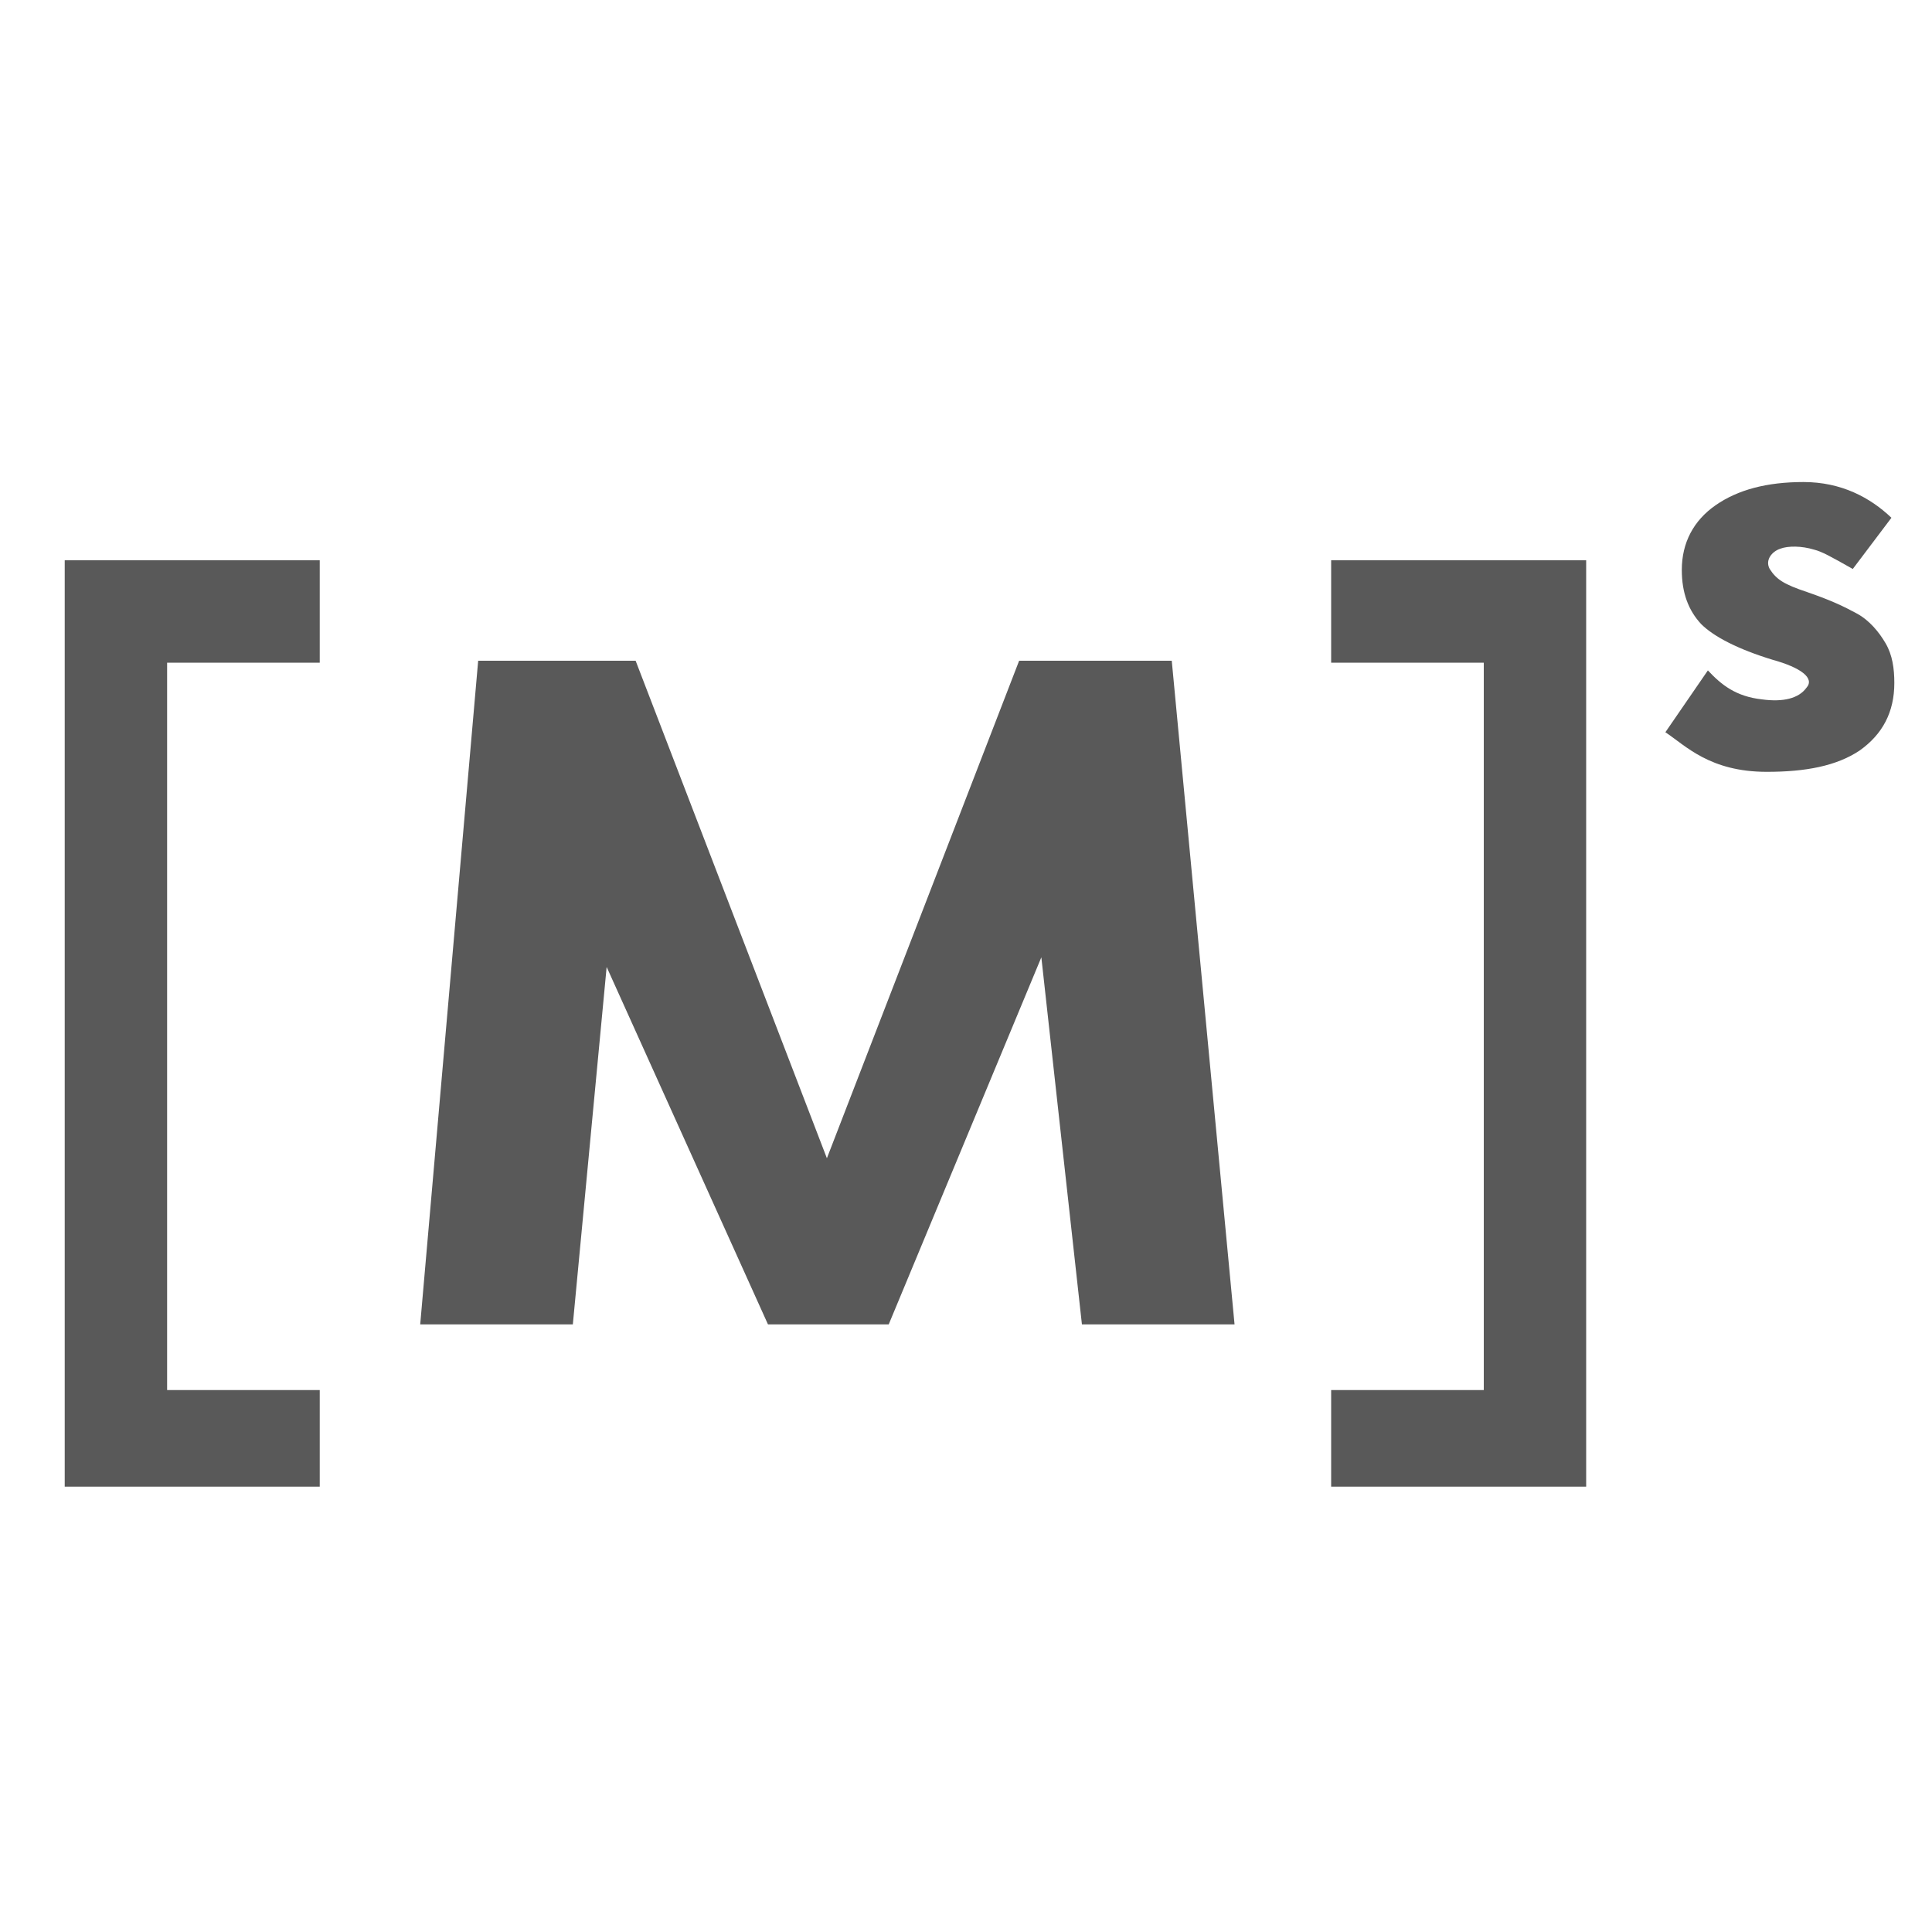
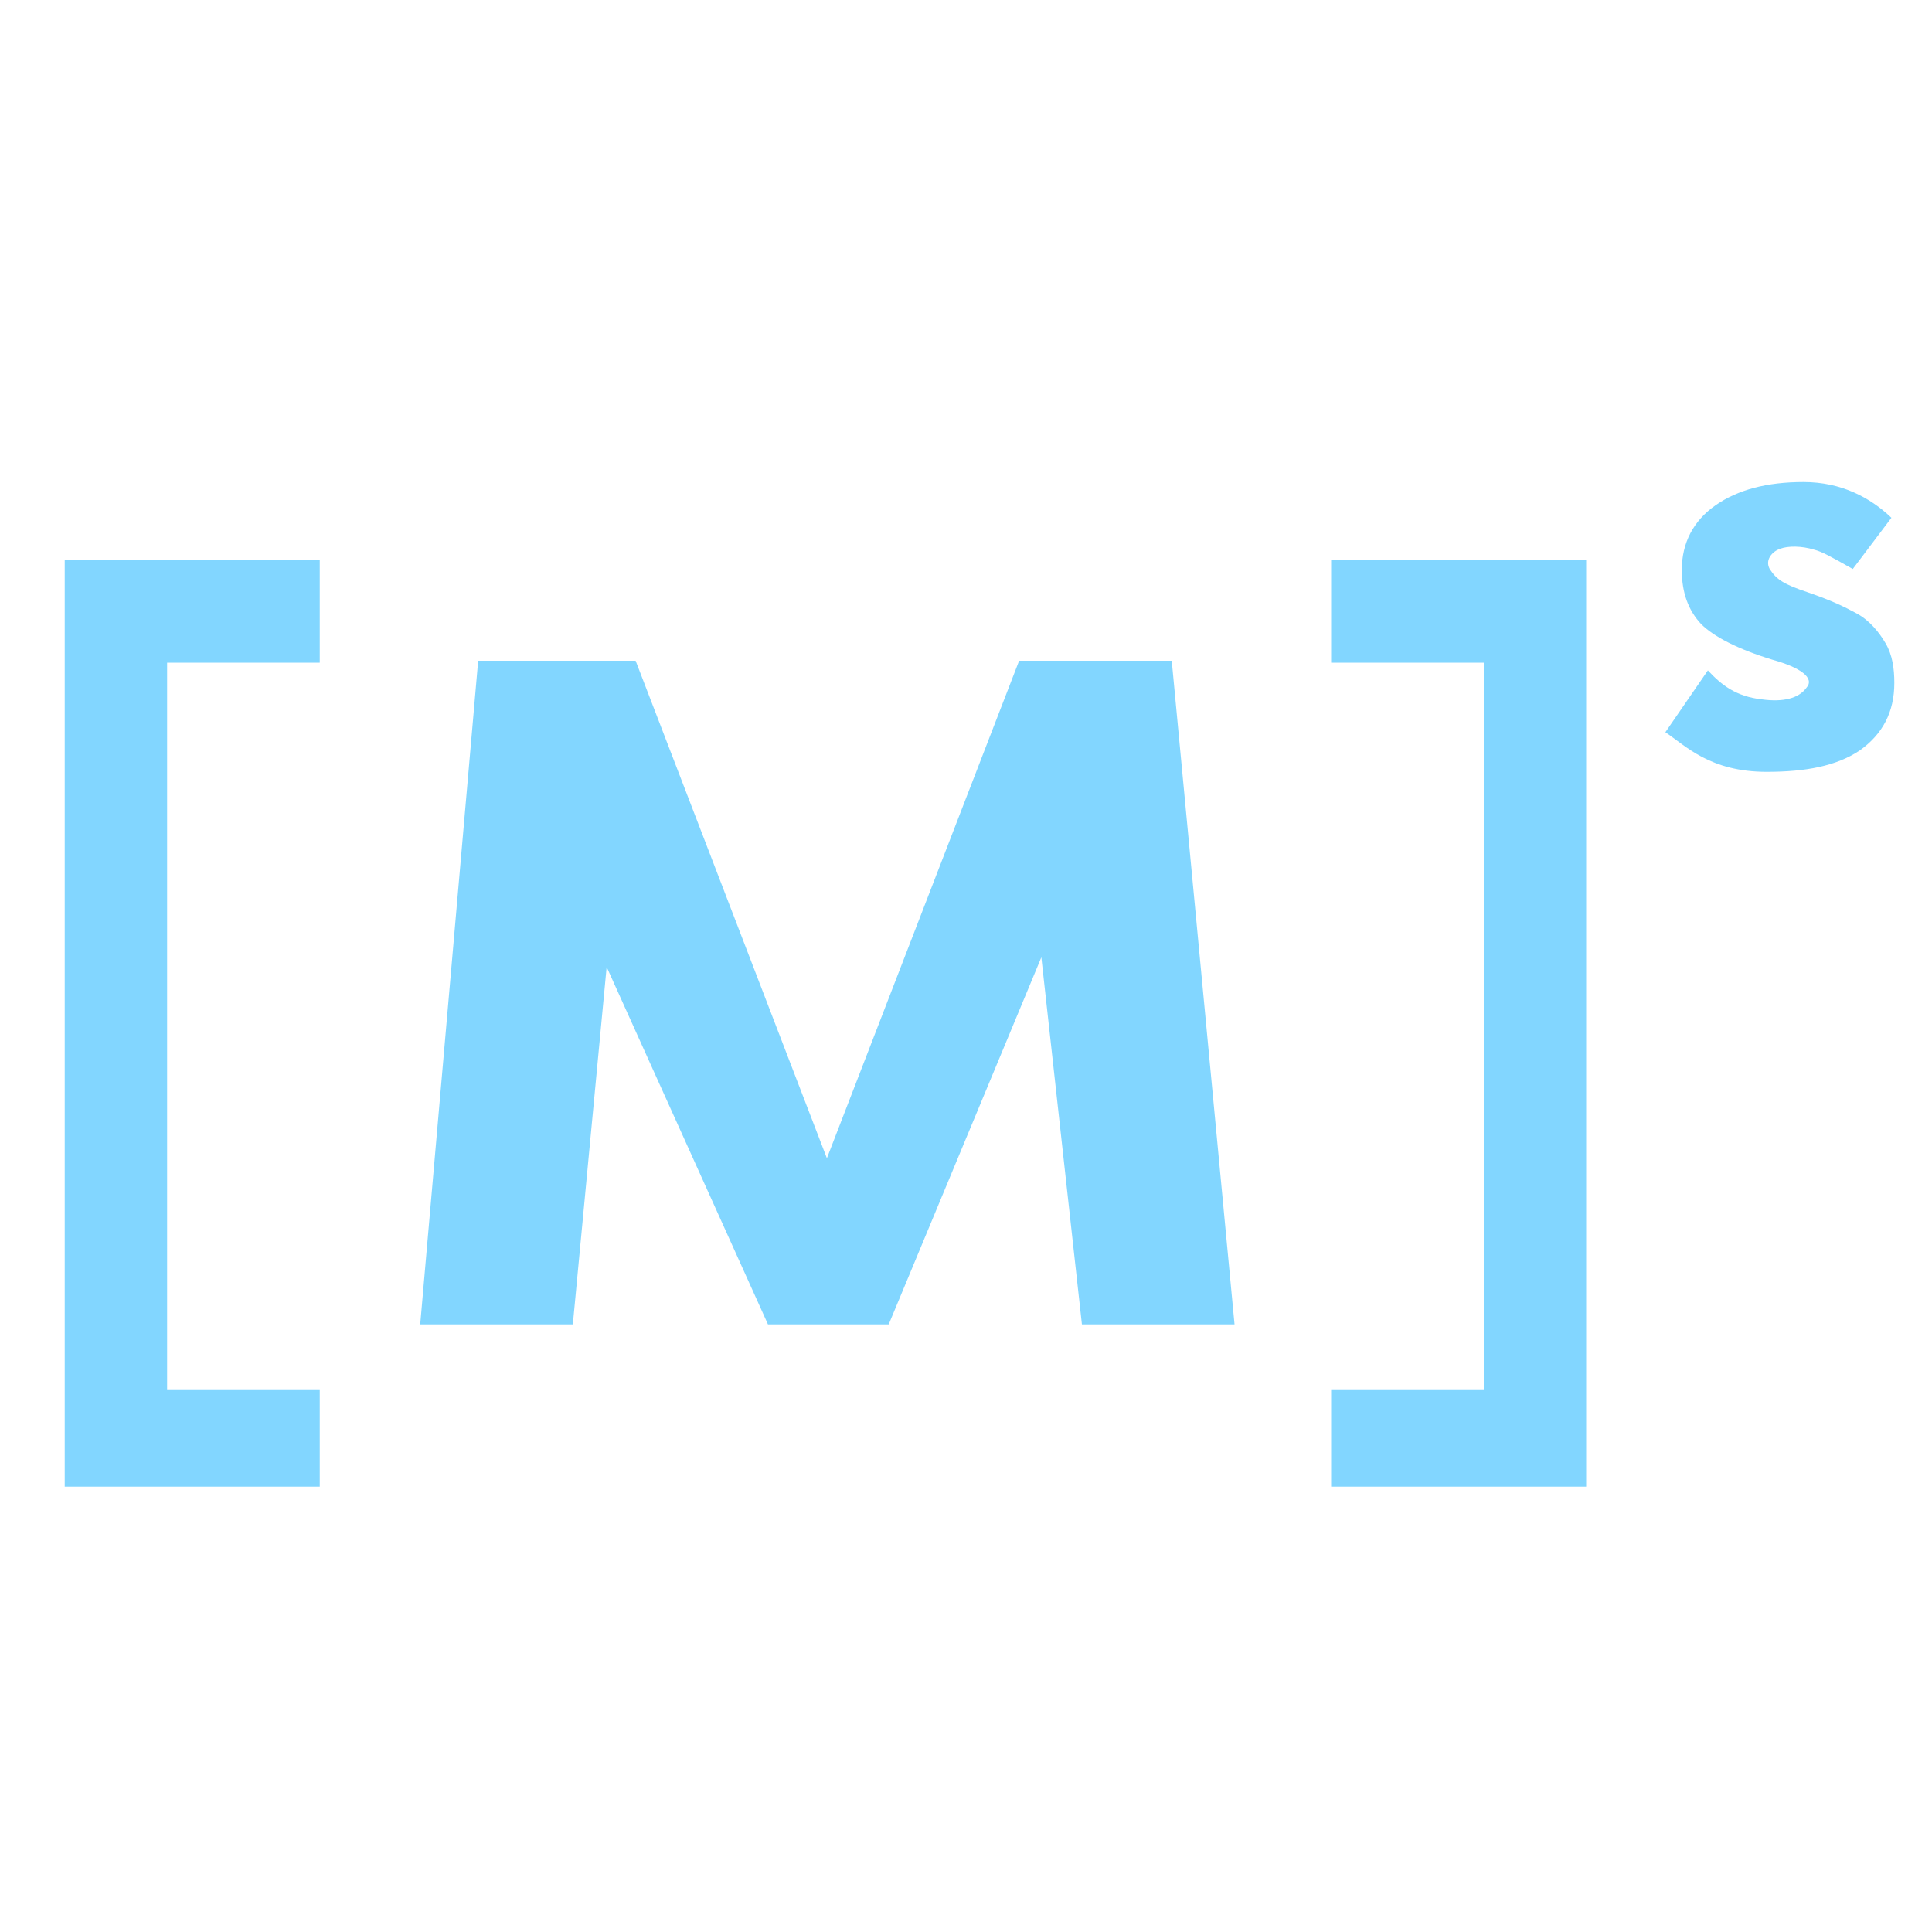
- <svg xmlns="http://www.w3.org/2000/svg" t="1745395513181" class="icon" viewBox="0 0 1024 1024" version="1.1" p-id="2278" width="200" height="200">
-   <path d="M169.472 351.232V296.96H34.304V787.968h135.168v-51.2H88.576V351.232zM705.536 351.232V296.96h135.168V787.968h-135.168v-51.2h80.896V351.232zM222.72 701.952h80.896l17.92-189.44 85.504 189.44H471.04l80.896-194.56 21.504 194.56h80.896l-33.28-351.744h-80.896l-101.888 263.68-101.376-263.68H253.44zM905.216 355.328c7.168 7.68 14.848 13.824 28.672 15.36 11.264 1.536 19.456-0.512 23.552-6.144 4.608-5.12-3.072-10.752-17.92-14.848-18.432-5.632-31.232-12.288-37.888-18.944-6.656-7.168-10.24-16.384-10.24-28.672 0-14.336 6.144-26.112 17.92-34.304 11.776-8.192 27.136-12.288 46.592-12.288 19.968 0 35.328 8.192 46.592 18.944l-20.48 27.136c-11.776-6.656-16.384-9.216-20.48-10.24-6.656-2.048-13.824-2.048-17.92-0.512-4.608 1.536-8.192 6.144-5.632 10.752 3.584 5.632 7.68 8.192 19.968 12.288 13.312 4.608 19.456 7.68 26.112 11.264 6.656 3.584 11.776 9.728 15.36 15.872s4.608 13.312 4.608 20.992c0 15.36-6.144 27.136-18.432 35.84-12.288 8.192-28.672 11.264-49.152 11.264-30.208 0-43.008-13.824-53.76-20.992l22.528-32.768z" fill="#595959" p-id="2279" data-spm-anchor-id="a313x.search_index.0.i0.44a93a811SNYNs" class="" />
+ <svg xmlns="http://www.w3.org/2000/svg" t="1745966145806" class="icon" viewBox="0 0 1024 1024" version="1.1" p-id="4967" width="200" height="200">
+   <path d="M169.472 351.232V296.96H34.304V787.968h135.168v-51.2H88.576V351.232zM705.536 351.232V296.96h135.168V787.968h-135.168v-51.2h80.896V351.232zM222.72 701.952h80.896l17.92-189.44 85.504 189.44H471.04l80.896-194.56 21.504 194.56h80.896l-33.28-351.744h-80.896l-101.888 263.68-101.376-263.68H253.44zM905.216 355.328c7.168 7.68 14.848 13.824 28.672 15.36 11.264 1.536 19.456-0.512 23.552-6.144 4.608-5.12-3.072-10.752-17.92-14.848-18.432-5.632-31.232-12.288-37.888-18.944-6.656-7.168-10.24-16.384-10.24-28.672 0-14.336 6.144-26.112 17.92-34.304 11.776-8.192 27.136-12.288 46.592-12.288 19.968 0 35.328 8.192 46.592 18.944l-20.48 27.136c-11.776-6.656-16.384-9.216-20.48-10.24-6.656-2.048-13.824-2.048-17.92-0.512-4.608 1.536-8.192 6.144-5.632 10.752 3.584 5.632 7.68 8.192 19.968 12.288 13.312 4.608 19.456 7.68 26.112 11.264 6.656 3.584 11.776 9.728 15.36 15.872s4.608 13.312 4.608 20.992c0 15.36-6.144 27.136-18.432 35.84-12.288 8.192-28.672 11.264-49.152 11.264-30.208 0-43.008-13.824-53.76-20.992l22.528-32.768z" fill="#82D6FF" p-id="4968" data-spm-anchor-id="a313x.search_index.0.i0.44a93a812x6OdK" class="selected" />
</svg>
